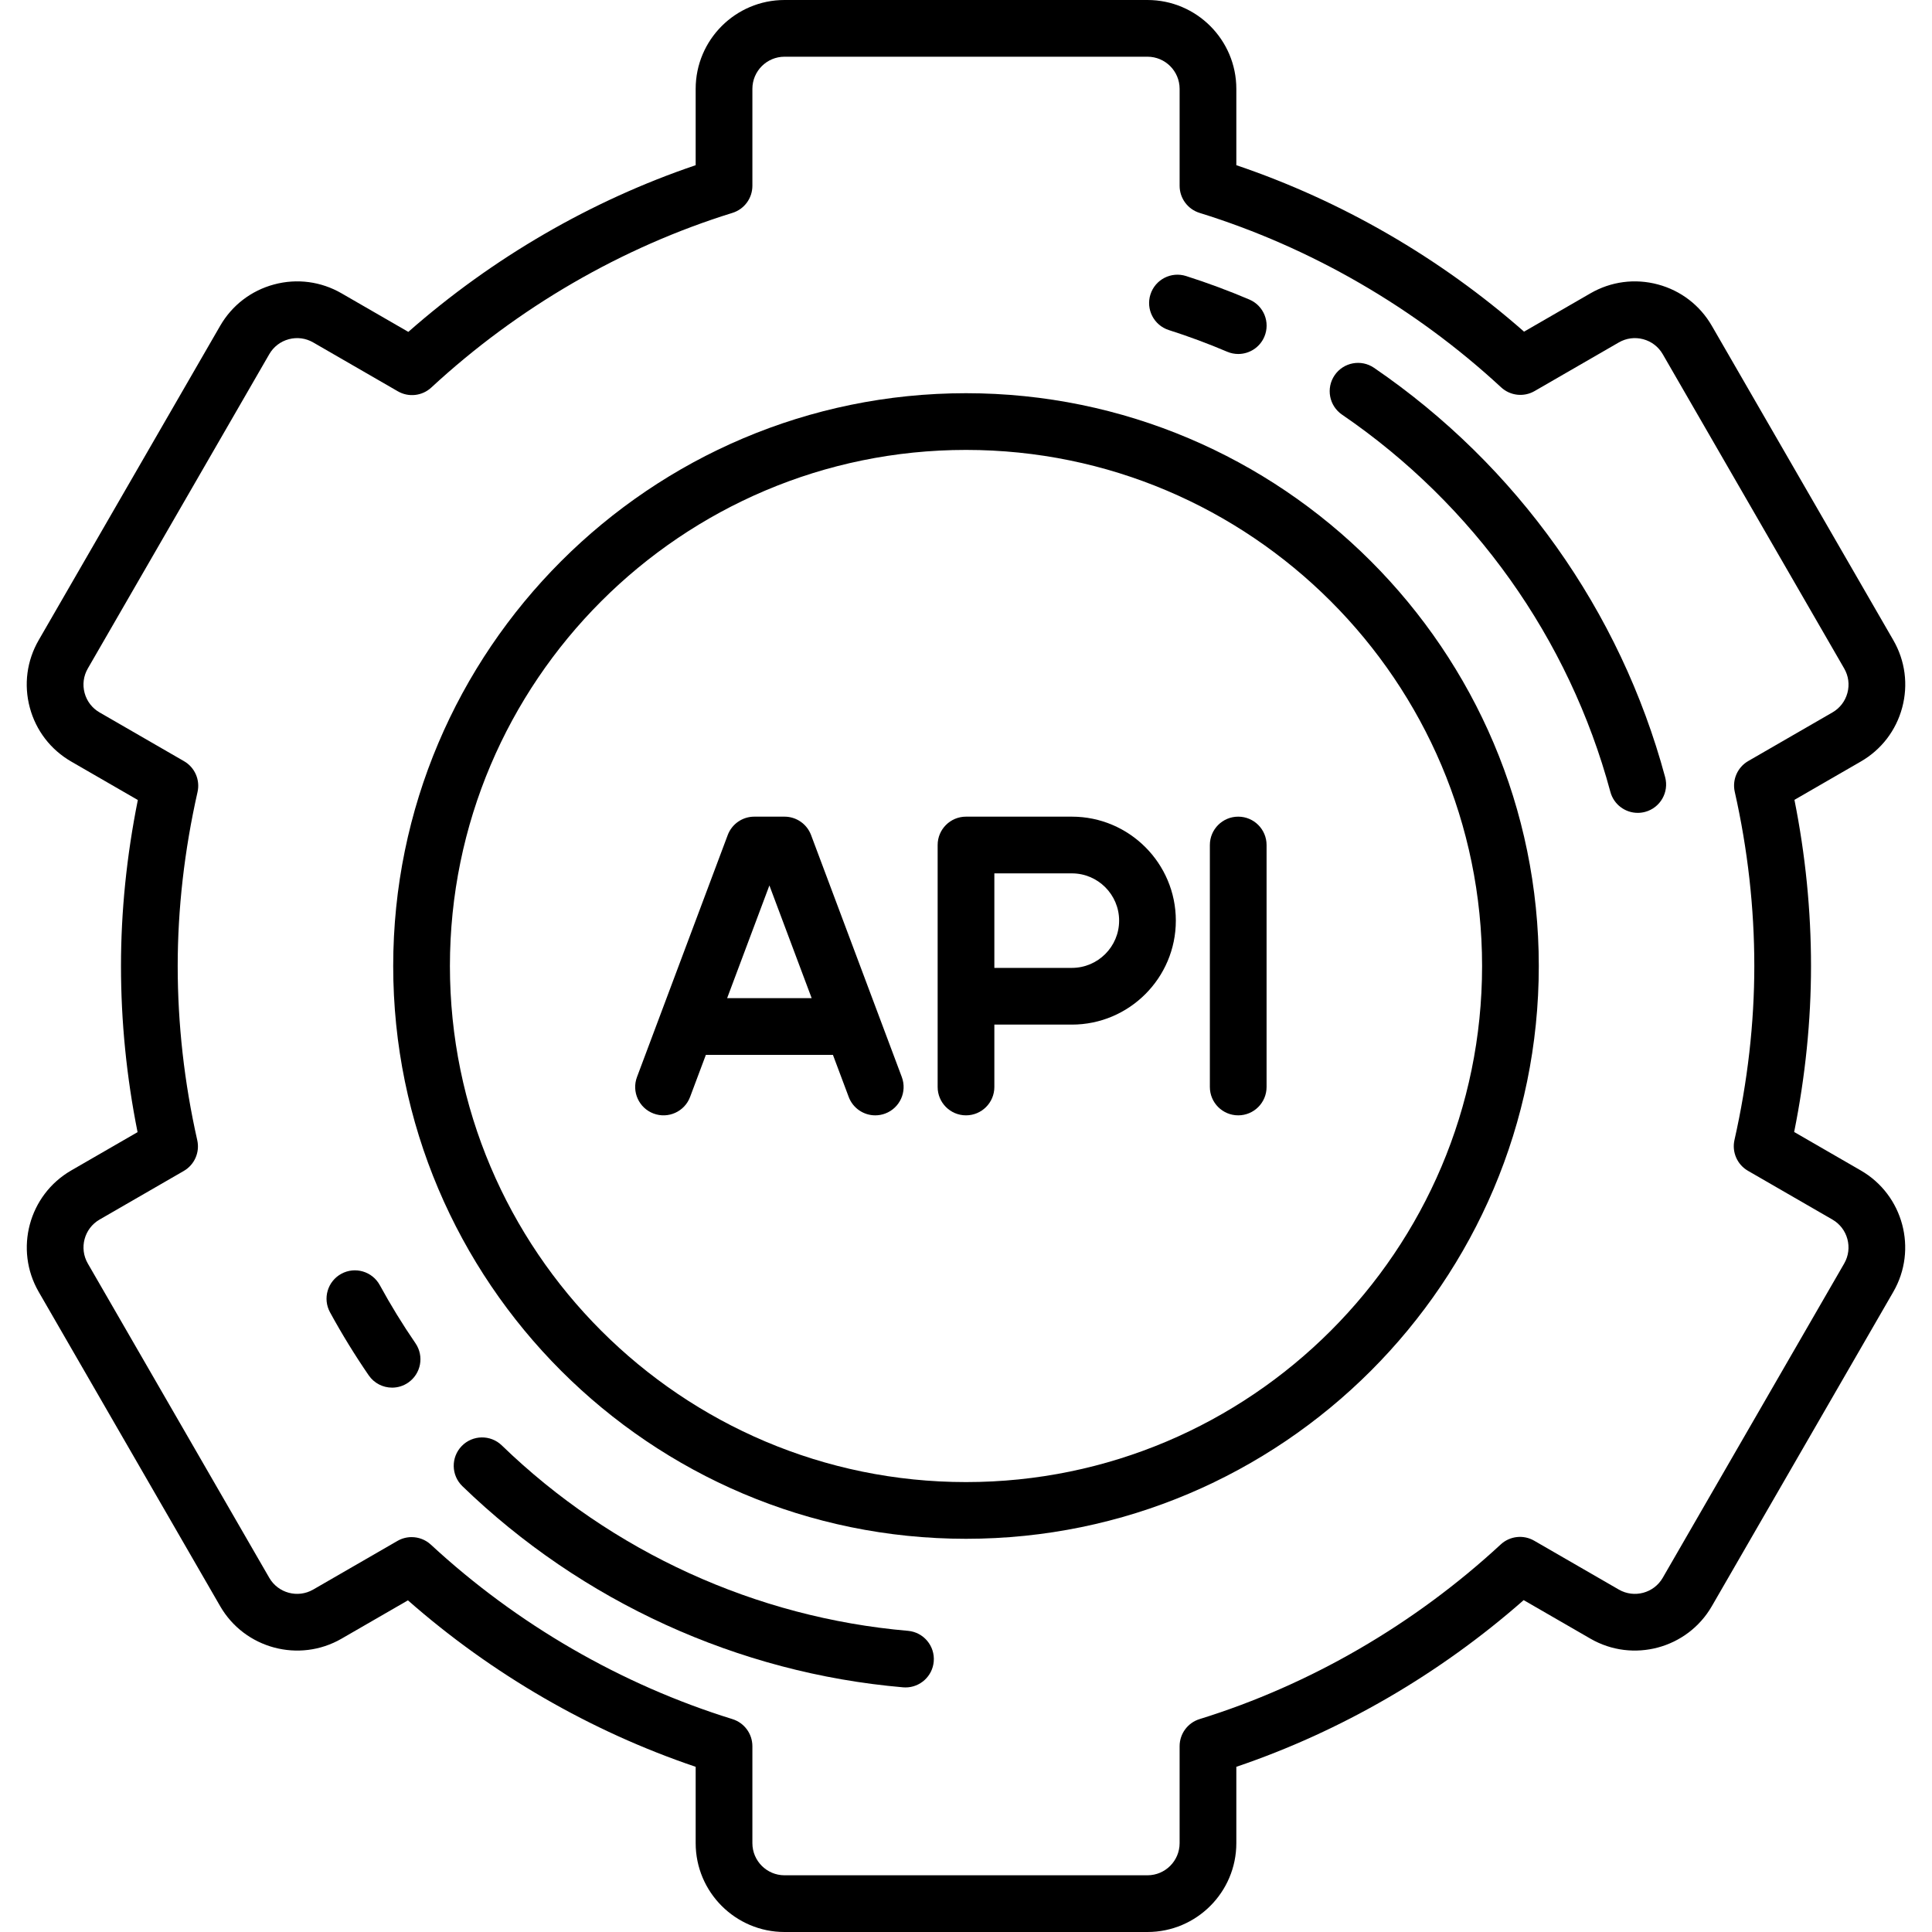
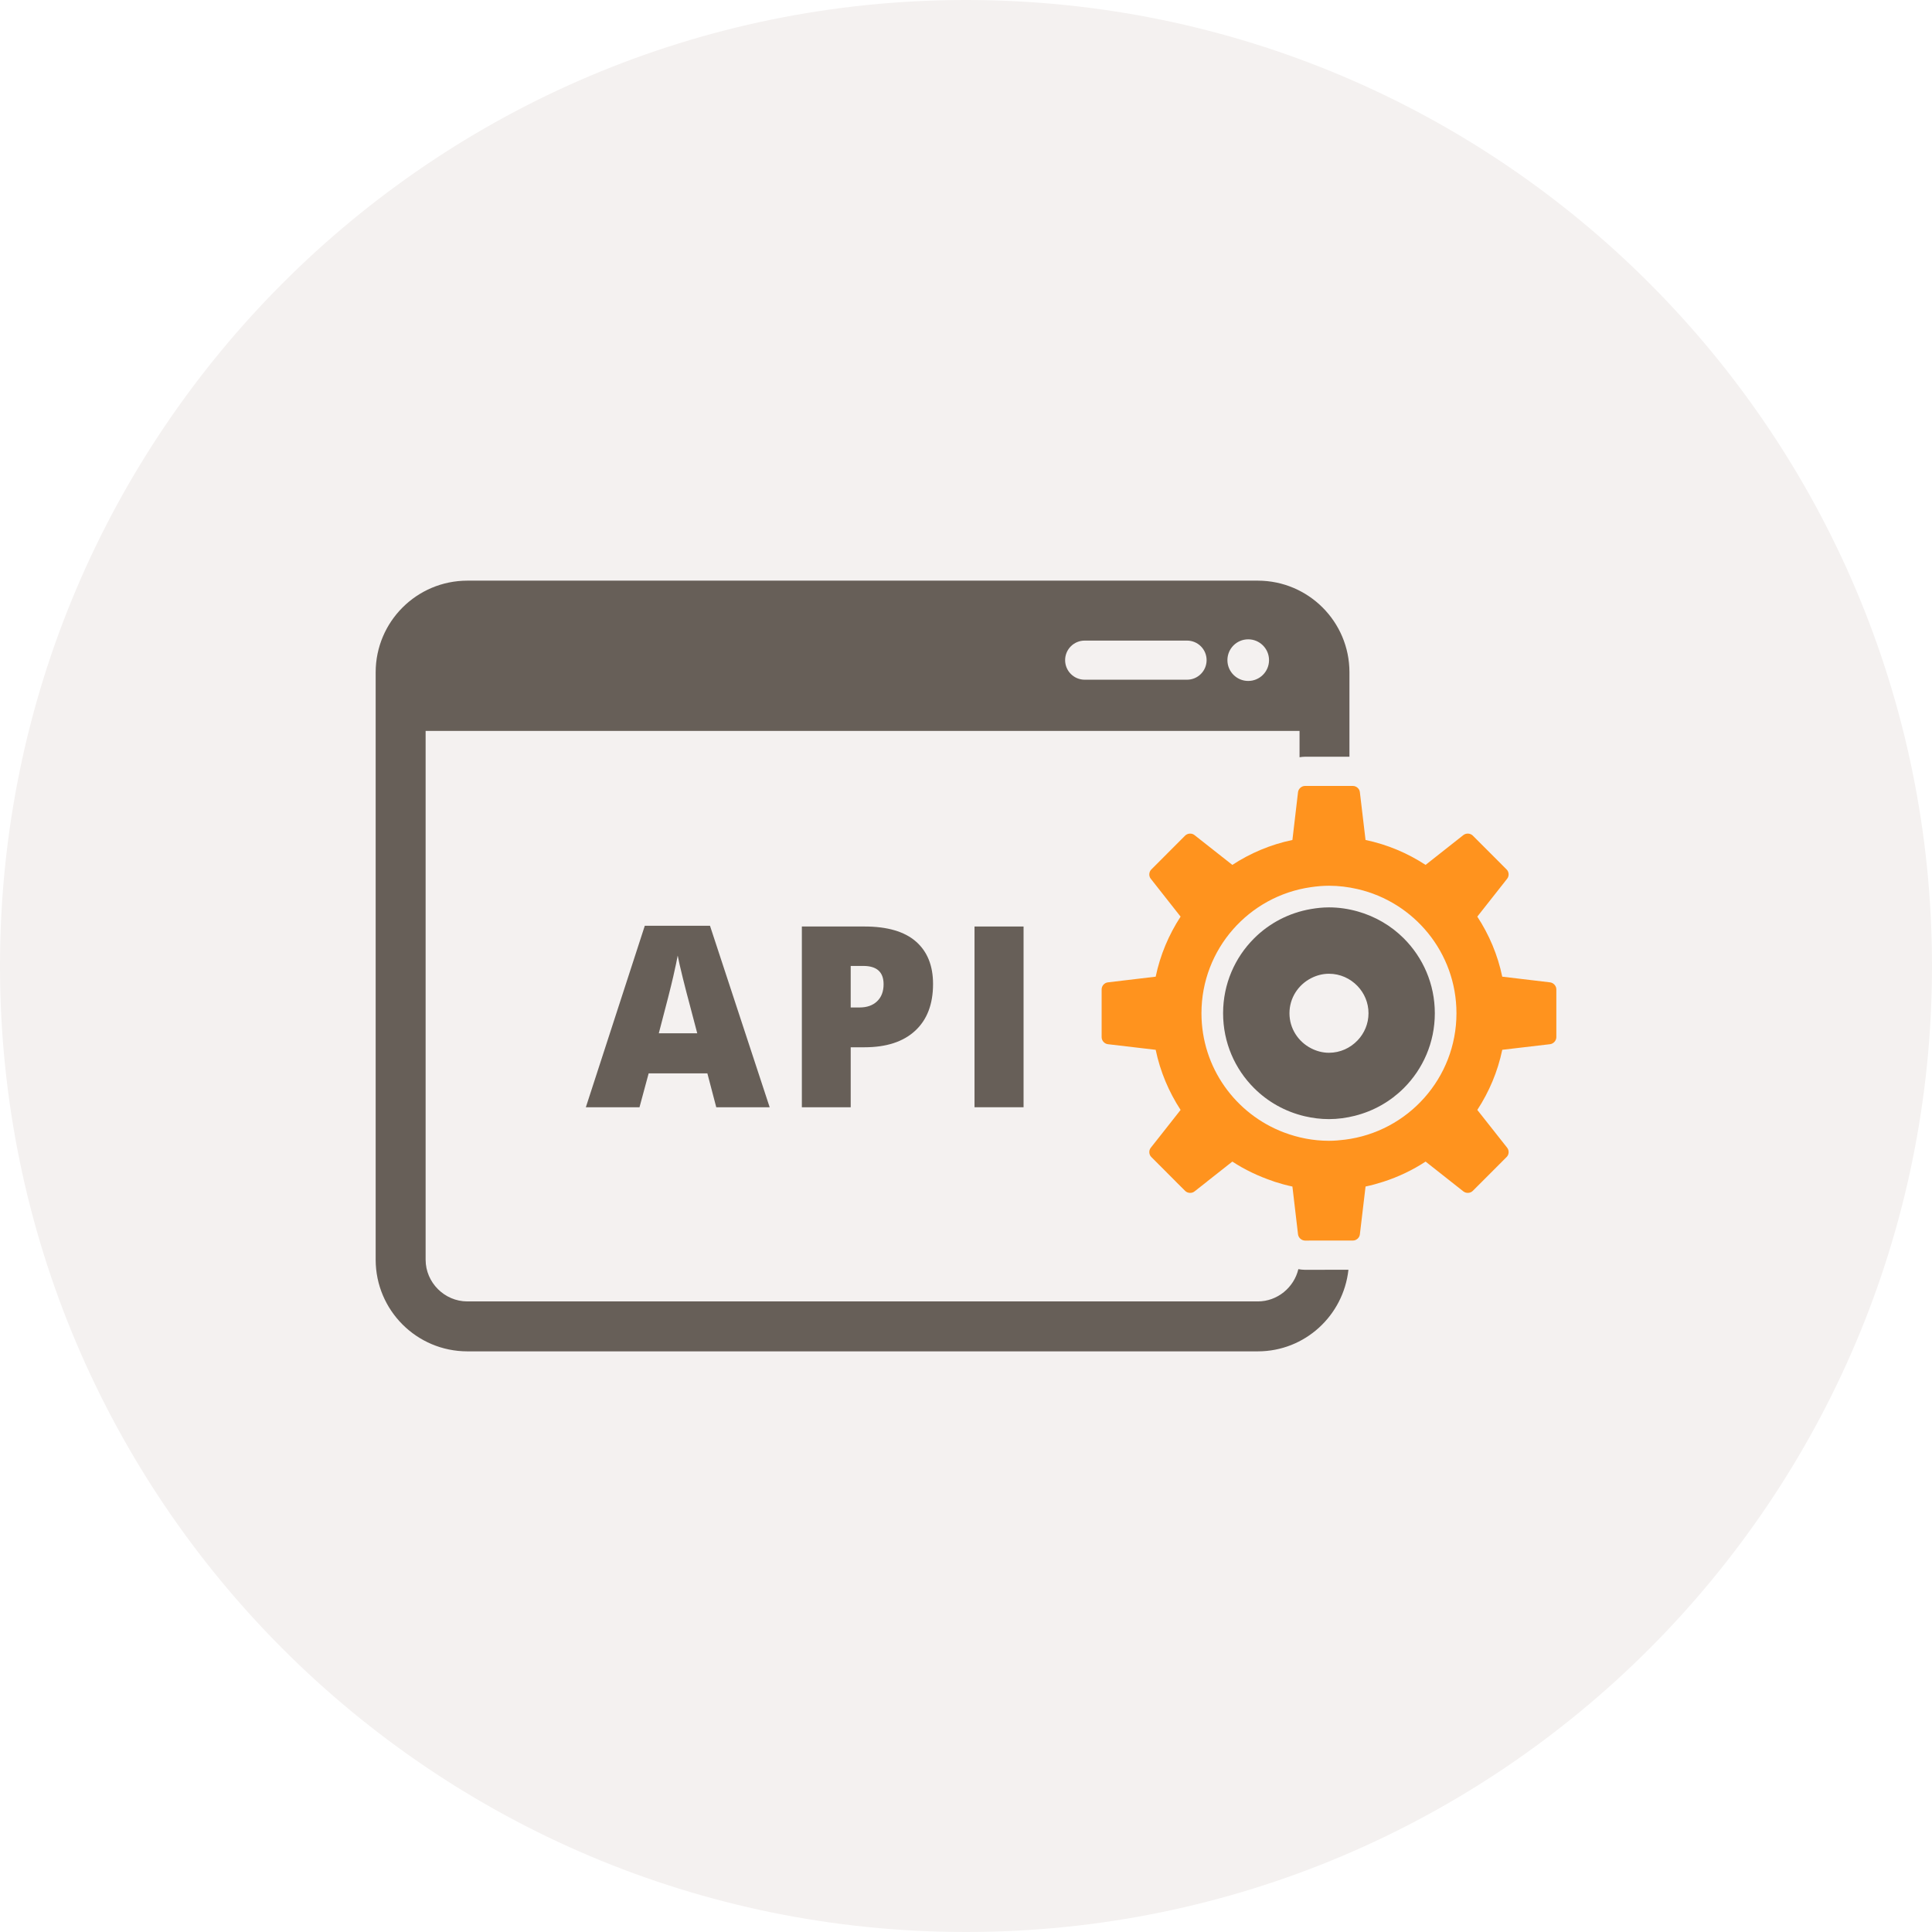
- <svg xmlns="http://www.w3.org/2000/svg" version="1.1" id="Capa_1" x="0px" y="0px" viewBox="0 0 511 511" style="enable-background:new 0 0 511 511;" xml:space="preserve">
-   <g>
-     <path d="M492.168,309.579l-17.626-10.177c2.96-14.723,4.458-29.466,4.458-43.902c0-14.646-1.474-29.403-4.384-43.946l17.552-10.134   c5.436-3.138,9.325-8.206,10.949-14.269s0.791-12.396-2.348-17.832l-48-83.139c-3.139-5.436-8.206-9.325-14.269-10.949   c-6.064-1.624-12.396-0.791-17.833,2.348l-17.566,10.142C380.912,68.2,354.798,53.092,327,43.692V23.5   C327,10.542,316.458,0,303.5,0h-96C194.542,0,184,10.542,184,23.5v20.193c-27.65,9.362-53.728,24.49-75.999,44.088L90.332,77.579   c-5.437-3.139-11.77-3.973-17.833-2.348c-6.063,1.625-11.13,5.513-14.269,10.949l-48,83.139   c-3.139,5.436-3.972,11.769-2.348,17.832s5.513,11.131,10.949,14.269l17.626,10.177C33.499,226.32,32,241.063,32,255.5   c0,14.644,1.474,29.401,4.384,43.945l-17.552,10.134c-11.222,6.479-15.08,20.879-8.602,32.102l48,83.139   c6.479,11.221,20.879,15.08,32.102,8.601l17.565-10.142c22.19,19.521,48.303,34.629,76.103,44.03V487.5   c0,12.958,10.542,23.5,23.5,23.5h96c12.958,0,23.5-10.542,23.5-23.5v-20.193c27.651-9.362,53.729-24.49,76-44.087l17.668,10.201   c11.221,6.479,25.623,2.62,32.102-8.601l48-83.139C507.248,330.458,503.39,316.058,492.168,309.579z M487.779,334.181l-48,83.138   c-2.343,4.06-7.552,5.455-11.611,3.111l-22.392-12.928c-2.845-1.643-6.43-1.242-8.842,0.989   c-22.893,21.173-50.437,37.148-79.653,46.199c-3.14,0.973-5.281,3.877-5.281,7.164V487.5c0,4.687-3.813,8.5-8.5,8.5h-96   c-4.687,0-8.5-3.813-8.5-8.5v-25.645c0-3.287-2.141-6.191-5.28-7.164c-29.396-9.107-56.974-25.062-79.755-46.139   c-1.421-1.315-3.25-1.995-5.095-1.995c-1.286,0-2.579,0.33-3.748,1.005L82.832,420.43c-4.06,2.343-9.268,0.948-11.611-3.111   l-48-83.138c-2.343-4.059-0.947-9.268,3.111-11.612l22.272-12.859c2.844-1.642,4.289-4.942,3.566-8.146   C48.739,286.357,47,270.858,47,255.5c0-15.1,1.765-30.584,5.247-46.022c0.722-3.203-0.723-6.504-3.566-8.145L26.332,188.43   c-1.966-1.135-3.372-2.968-3.96-5.161c-0.587-2.193-0.286-4.484,0.849-6.45l48-83.139c1.135-1.966,2.968-3.373,5.162-3.96   c2.192-0.588,4.484-0.286,6.45,0.849l22.392,12.928c2.846,1.644,6.43,1.242,8.842-0.989c22.894-21.173,50.437-37.148,79.653-46.199   c3.14-0.973,5.281-3.877,5.281-7.164V23.5c0-4.687,3.813-8.5,8.5-8.5h96c4.687,0,8.5,3.813,8.5,8.5v25.645   c0,3.287,2.141,6.191,5.28,7.164c29.395,9.106,56.973,25.061,79.755,46.139c2.412,2.232,5.997,2.633,8.843,0.99l22.29-12.869   c1.967-1.135,4.258-1.437,6.45-0.849c2.193,0.588,4.026,1.994,5.162,3.96l48,83.139c1.135,1.966,1.437,4.257,0.849,6.45   c-0.588,2.193-1.994,4.026-3.96,5.161l-22.272,12.859c-2.844,1.642-4.289,4.943-3.566,8.146c3.431,15.206,5.17,30.704,5.17,46.065   c0,15.1-1.765,30.584-5.247,46.021c-0.722,3.203,0.723,6.503,3.566,8.145l22.349,12.903   C488.727,324.913,490.123,330.122,487.779,334.181z" />
-     <path d="M255.5,104C171.962,104,104,171.963,104,255.5S171.962,407,255.5,407S407,339.037,407,255.5S339.038,104,255.5,104z    M255.5,392C180.234,392,119,330.766,119,255.5S180.234,119,255.5,119S392,180.234,392,255.5S330.766,392,255.5,392z" />
-     <path d="M283.5,216h-28c-4.142,0-7.5,3.358-7.5,7.5v64c0,4.142,3.358,7.5,7.5,7.5s7.5-3.358,7.5-7.5V271h20.5   c15.164,0,27.5-12.336,27.5-27.5S298.664,216,283.5,216z M283.5,256H263v-25h20.5c6.893,0,12.5,5.607,12.5,12.5   S290.393,256,283.5,256z" />
-     <path d="M214.522,220.867c-1.098-2.927-3.896-4.867-7.022-4.867h-8c-3.126,0-5.925,1.939-7.022,4.867l-24,64   c-1.455,3.878,0.511,8.201,4.389,9.656c3.878,1.455,8.201-0.511,9.656-4.389L186.697,279h33.605l4.175,11.133   c1.129,3.011,3.987,4.869,7.023,4.869c0.875,0,1.765-0.154,2.632-0.479c3.878-1.454,5.844-5.778,4.389-9.656L214.522,220.867z    M192.322,264l11.178-29.807L214.678,264H192.322z" />
-     <path d="M327.5,216c-4.142,0-7.5,3.358-7.5,7.5v64c0,4.142,3.358,7.5,7.5,7.5s7.5-3.358,7.5-7.5v-64   C335,219.358,331.642,216,327.5,216z" />
-     <path d="M309.152,87.3c5.205,1.659,10.394,3.586,15.421,5.726c0.958,0.408,1.954,0.601,2.934,0.601c2.916,0,5.69-1.712,6.904-4.564   c1.622-3.811-0.152-8.216-3.963-9.838c-5.458-2.323-11.09-4.415-16.742-6.216c-3.945-1.258-8.165,0.922-9.423,4.868   C303.026,81.823,305.206,86.042,309.152,87.3z" />
-     <path d="M100.45,339.904c-1.984-3.636-6.541-4.976-10.176-2.992c-3.636,1.984-4.976,6.54-2.992,10.176   c3.112,5.704,6.557,11.315,10.239,16.677c1.454,2.117,3.801,3.255,6.189,3.255c1.463,0,2.941-0.427,4.239-1.318   c3.415-2.345,4.282-7.014,1.937-10.428C106.493,350.332,103.318,345.161,100.45,339.904z" />
-     <path d="M240.14,431.341c-40.189-3.463-78.337-20.879-107.416-49.041c-2.976-2.882-7.724-2.805-10.605,0.17   c-2.881,2.976-2.806,7.724,0.17,10.605c31.55,30.555,72.947,49.452,116.563,53.21c0.219,0.019,0.436,0.028,0.652,0.028   c3.851,0,7.127-2.949,7.464-6.856C247.323,435.331,244.266,431.697,240.14,431.341z" />
-     <path d="M363.425,97.287c-3.42-2.337-8.087-1.459-10.424,1.96c-2.337,3.42-1.459,8.087,1.96,10.424   c34.844,23.813,60.049,59.248,70.972,99.776c0.902,3.346,3.93,5.55,7.237,5.55c0.646,0,1.303-0.084,1.956-0.26   c4-1.078,6.368-5.194,5.29-9.193C428.564,161.564,401.221,123.118,363.425,97.287z" />
+ <svg xmlns="http://www.w3.org/2000/svg" style="enable-background:new 0 0 500 500;" version="1.1" viewBox="0 0 500 500" xml:space="preserve">
+   <g id="api-code-window">
+     <g>
+       <circle cx="250" cy="250" r="250" style="fill:#F4F1F0;" />
+       <g id="_x34_">
+         <path d="M337.652,328.624c-0.564-0.011-1.107-0.065-1.639-0.168c-1.129,4.736-5.415,8.339-10.46,8.35     H120.92c-5.881-0.011-10.758-4.883-10.769-10.77V189.155h226.171v6.82c0.462-0.076,0.928-0.133,1.411-0.133h11.502v-21.872     c-0.011-13.078-10.606-23.668-23.682-23.698H120.92c-13.08,0.029-23.676,10.62-23.698,23.698v152.067     c0.022,13.069,10.618,23.671,23.698,23.692h204.634c12.19-0.022,22.113-9.267,23.421-21.115l-11.279,0.011H337.652z      M323.036,165.457c2.978,0,5.388,2.411,5.388,5.39c0,2.968-2.409,5.382-5.388,5.382c-2.974,0-5.382-2.414-5.382-5.382     C317.654,167.868,320.062,165.457,323.036,165.457z M280.719,165.785h26.476c2.81,0,5.072,2.262,5.072,5.062     c0,2.794-2.263,5.062-5.072,5.062h-26.476c-2.8,0-5.067-2.268-5.067-5.062C275.651,168.047,277.919,165.785,280.719,165.785z" style="fill:#675F58;" />
+         <g>
+           <path d="M351.324,235.867c-2.35-0.659-4.829-1.037-7.39-1.037c-1.601,0-3.147,0.168-4.666,0.429      c-5.702,0.979-10.802,3.681-14.714,7.595c-4.969,4.959-8.019,11.809-8.019,19.374c0,7.574,3.05,14.421,8.019,19.374      c3.554,3.554,8.073,6.104,13.13,7.286c2.013,0.467,4.091,0.738,6.25,0.738c2.311,0,4.558-0.32,6.706-0.863      c4.871-1.226,9.223-3.722,12.662-7.161c4.965-4.953,8.029-11.8,8.029-19.374c0-7.565-3.064-14.415-8.029-19.374      C360.031,239.575,355.914,237.155,351.324,235.867z M351.324,269.266c-1.867,1.958-4.481,3.19-7.39,3.19      c-1.692,0-3.272-0.45-4.666-1.177c-3.288-1.704-5.556-5.1-5.556-9.05c0-3.96,2.268-7.349,5.556-9.052      c1.395-0.725,2.974-1.172,4.666-1.172c2.908,0,5.522,1.229,7.39,3.182c1.758,1.834,2.843,4.303,2.843,7.042      C354.167,264.958,353.082,267.438,351.324,269.266z" style="fill:#675F58;" />
+           <path d="M401.161,254.234l-12.381-1.473c-1.172-5.632-3.401-10.881-6.456-15.541l7.726-9.804      c0.554-0.686,0.499-1.771-0.141-2.398l-8.763-8.773c-0.623-0.618-1.703-0.689-2.414-0.138l-9.793,7.726      c-4.66-3.044-9.9-5.271-15.538-6.448L351.932,205c-0.044-0.442-0.271-0.841-0.607-1.134c-0.32-0.282-0.744-0.466-1.194-0.466      h-10.861h-1.535c-0.885,0-1.692,0.716-1.807,1.601l-1.454,12.386c-5.643,1.177-10.889,3.404-15.544,6.448l-9.809-7.726      c-0.684-0.551-1.764-0.48-2.403,0.138l-8.757,8.773c-0.635,0.627-0.705,1.712-0.141,2.403l7.715,9.798      c-3.038,4.66-5.273,9.909-6.445,15.541l-12.381,1.473c-0.89,0.101-1.606,0.911-1.606,1.793v12.397      c0,0.89,0.717,1.703,1.606,1.811l12.381,1.454c1.172,5.643,3.407,10.884,6.445,15.56l-5.024,6.381l-2.69,3.407      c-0.564,0.705-0.494,1.779,0.141,2.397l6.25,6.261l0.119,0.131l2.388,2.376c0.629,0.629,1.72,0.694,2.414,0.141l3.206-2.517      l0.147-0.131l6.445-5.078c3.239,2.122,6.772,3.798,10.515,5.057c0.136,0.044,0.261,0.108,0.396,0.152      c1.508,0.488,3.049,0.917,4.633,1.247l1.454,12.381c0.114,0.885,0.922,1.596,1.807,1.606l12.396-0.011      c0.879,0.011,1.709-0.711,1.802-1.596l1.47-12.381c1.568-0.33,3.109-0.759,4.628-1.247c3.885-1.259,7.564-3.012,10.91-5.209      l6.587,5.198l3.206,2.527c0.711,0.554,1.791,0.488,2.414-0.141l2.393-2.387l6.37-6.381c0.64-0.618,0.694-1.692,0.141-2.397      l-7.726-9.788c3.055-4.676,5.284-9.917,6.456-15.56l12.381-1.454c0.868-0.108,1.616-0.922,1.616-1.811v-12.397      C402.777,255.146,402.029,254.335,401.161,254.234z M348.074,294.943c-1.362,0.174-2.74,0.293-4.14,0.293      c-4.112,0-8.019-0.792-11.643-2.159c-12.474-4.709-21.354-16.731-21.354-30.849c0-16.637,12.326-30.357,28.331-32.631      c1.524-0.222,3.071-0.369,4.666-0.369c2.539,0,5.013,0.317,7.39,0.865c14.653,3.361,25.607,16.46,25.607,32.134      C376.932,279.036,364.345,292.903,348.074,294.943z" style="fill:#FF931E;" />
+         </g>
+         <g>
+           <path d="M166.873,239.586l-15.256,46.97H165.5l2.371-8.767h15.196l2.301,8.767h13.823l-15.446-46.97      H166.873z M170.497,267.415c1.942-7.335,3.19-12.25,3.754-14.743c0.564-2.496,0.944-4.289,1.139-5.371      c0.212,1.172,0.656,3.109,1.324,5.816c0.673,2.71,1.248,4.923,1.714,6.627l2.019,7.671H170.497z" style="fill:#675F58;" />
+           <path d="M223.72,239.778h-16.2v46.777h12.641v-15.521h3.559c5.664,0,10.042-1.427,13.118-4.27      c3.087-2.849,4.634-6.88,4.634-12.109c0-4.756-1.487-8.423-4.449-11.006C234.061,241.07,229.623,239.778,223.72,239.778z       M226.986,259.137c-1.107,1.062-2.626,1.595-4.52,1.595h-2.306v-10.748h3.266c3.494,0,5.246,1.582,5.246,4.736      C228.673,256.598,228.109,258.073,226.986,259.137z" style="fill:#675F58;" />
+           <rect height="46.777" style="fill:#675F58;" width="12.695" x="252.203" y="239.778" />
+         </g>
+       </g>
+     </g>
  </g>
-   <g>
- </g>
-   <g>
- </g>
-   <g>
- </g>
-   <g>
- </g>
-   <g>
- </g>
-   <g>
- </g>
-   <g>
- </g>
-   <g>
- </g>
-   <g>
- </g>
-   <g>
- </g>
-   <g>
- </g>
-   <g>
- </g>
-   <g>
- </g>
-   <g>
- </g>
-   <g>
- </g>
+   <g id="Layer_1" />
</svg>
